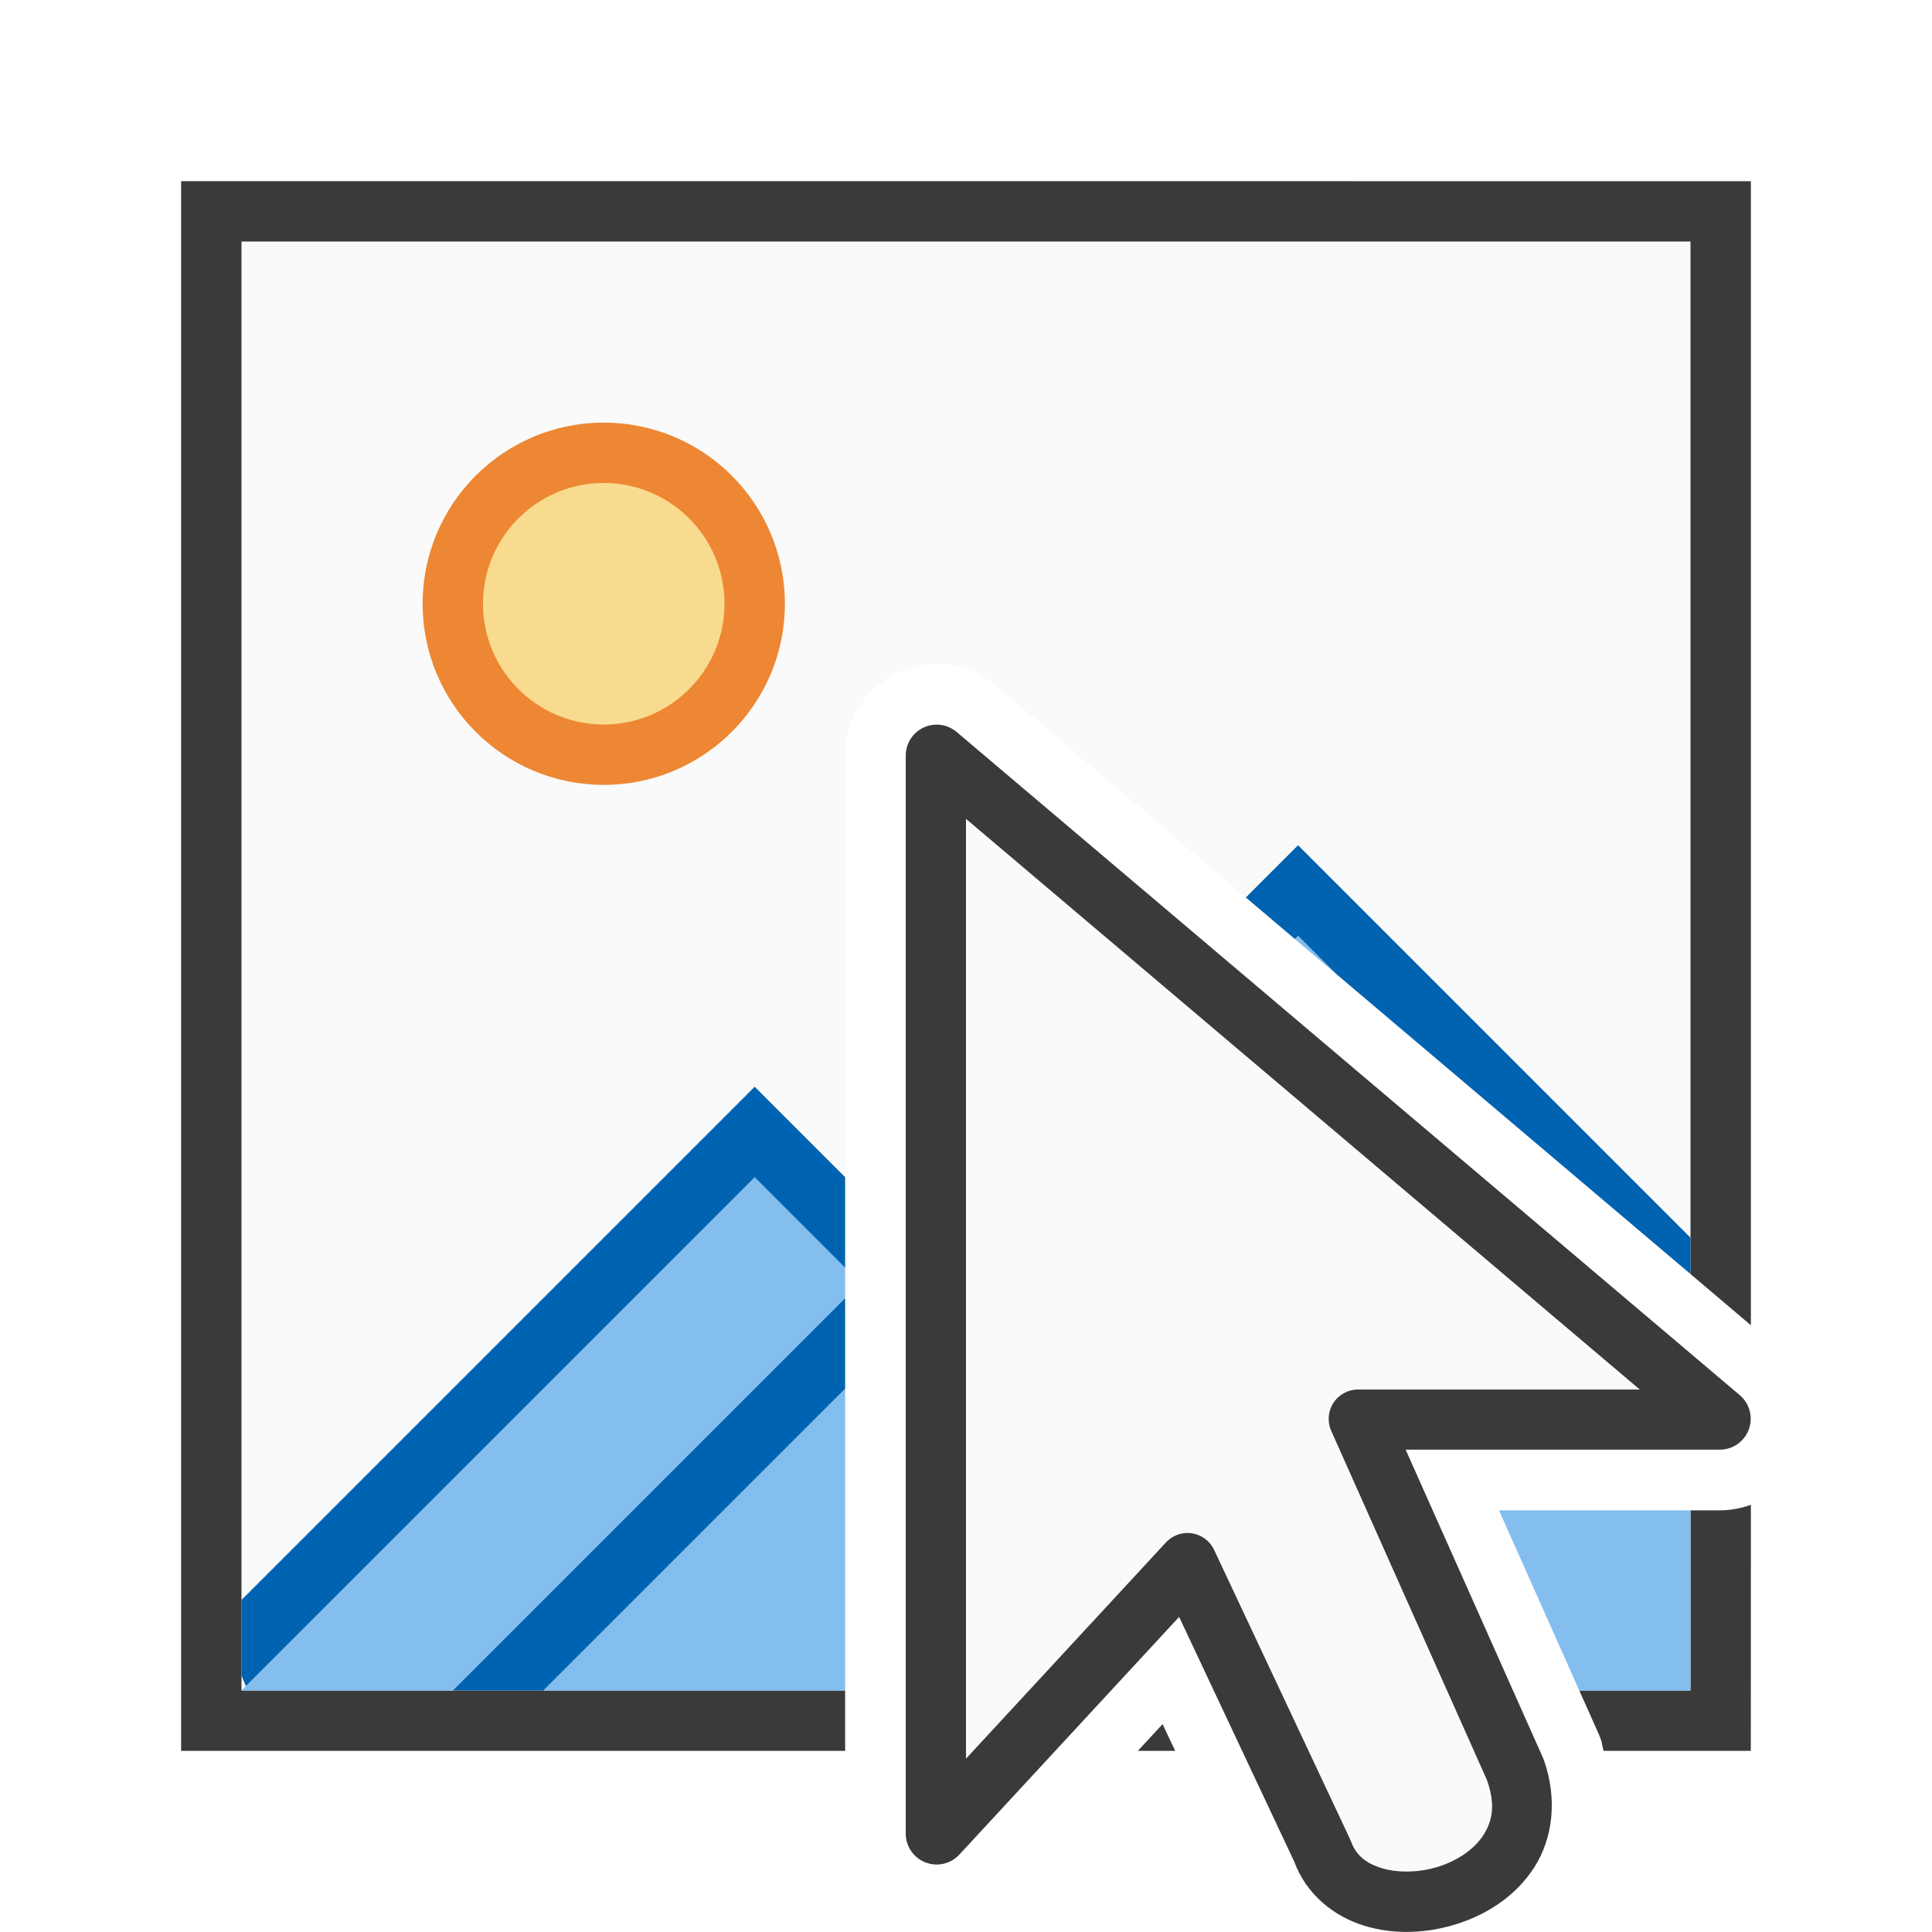
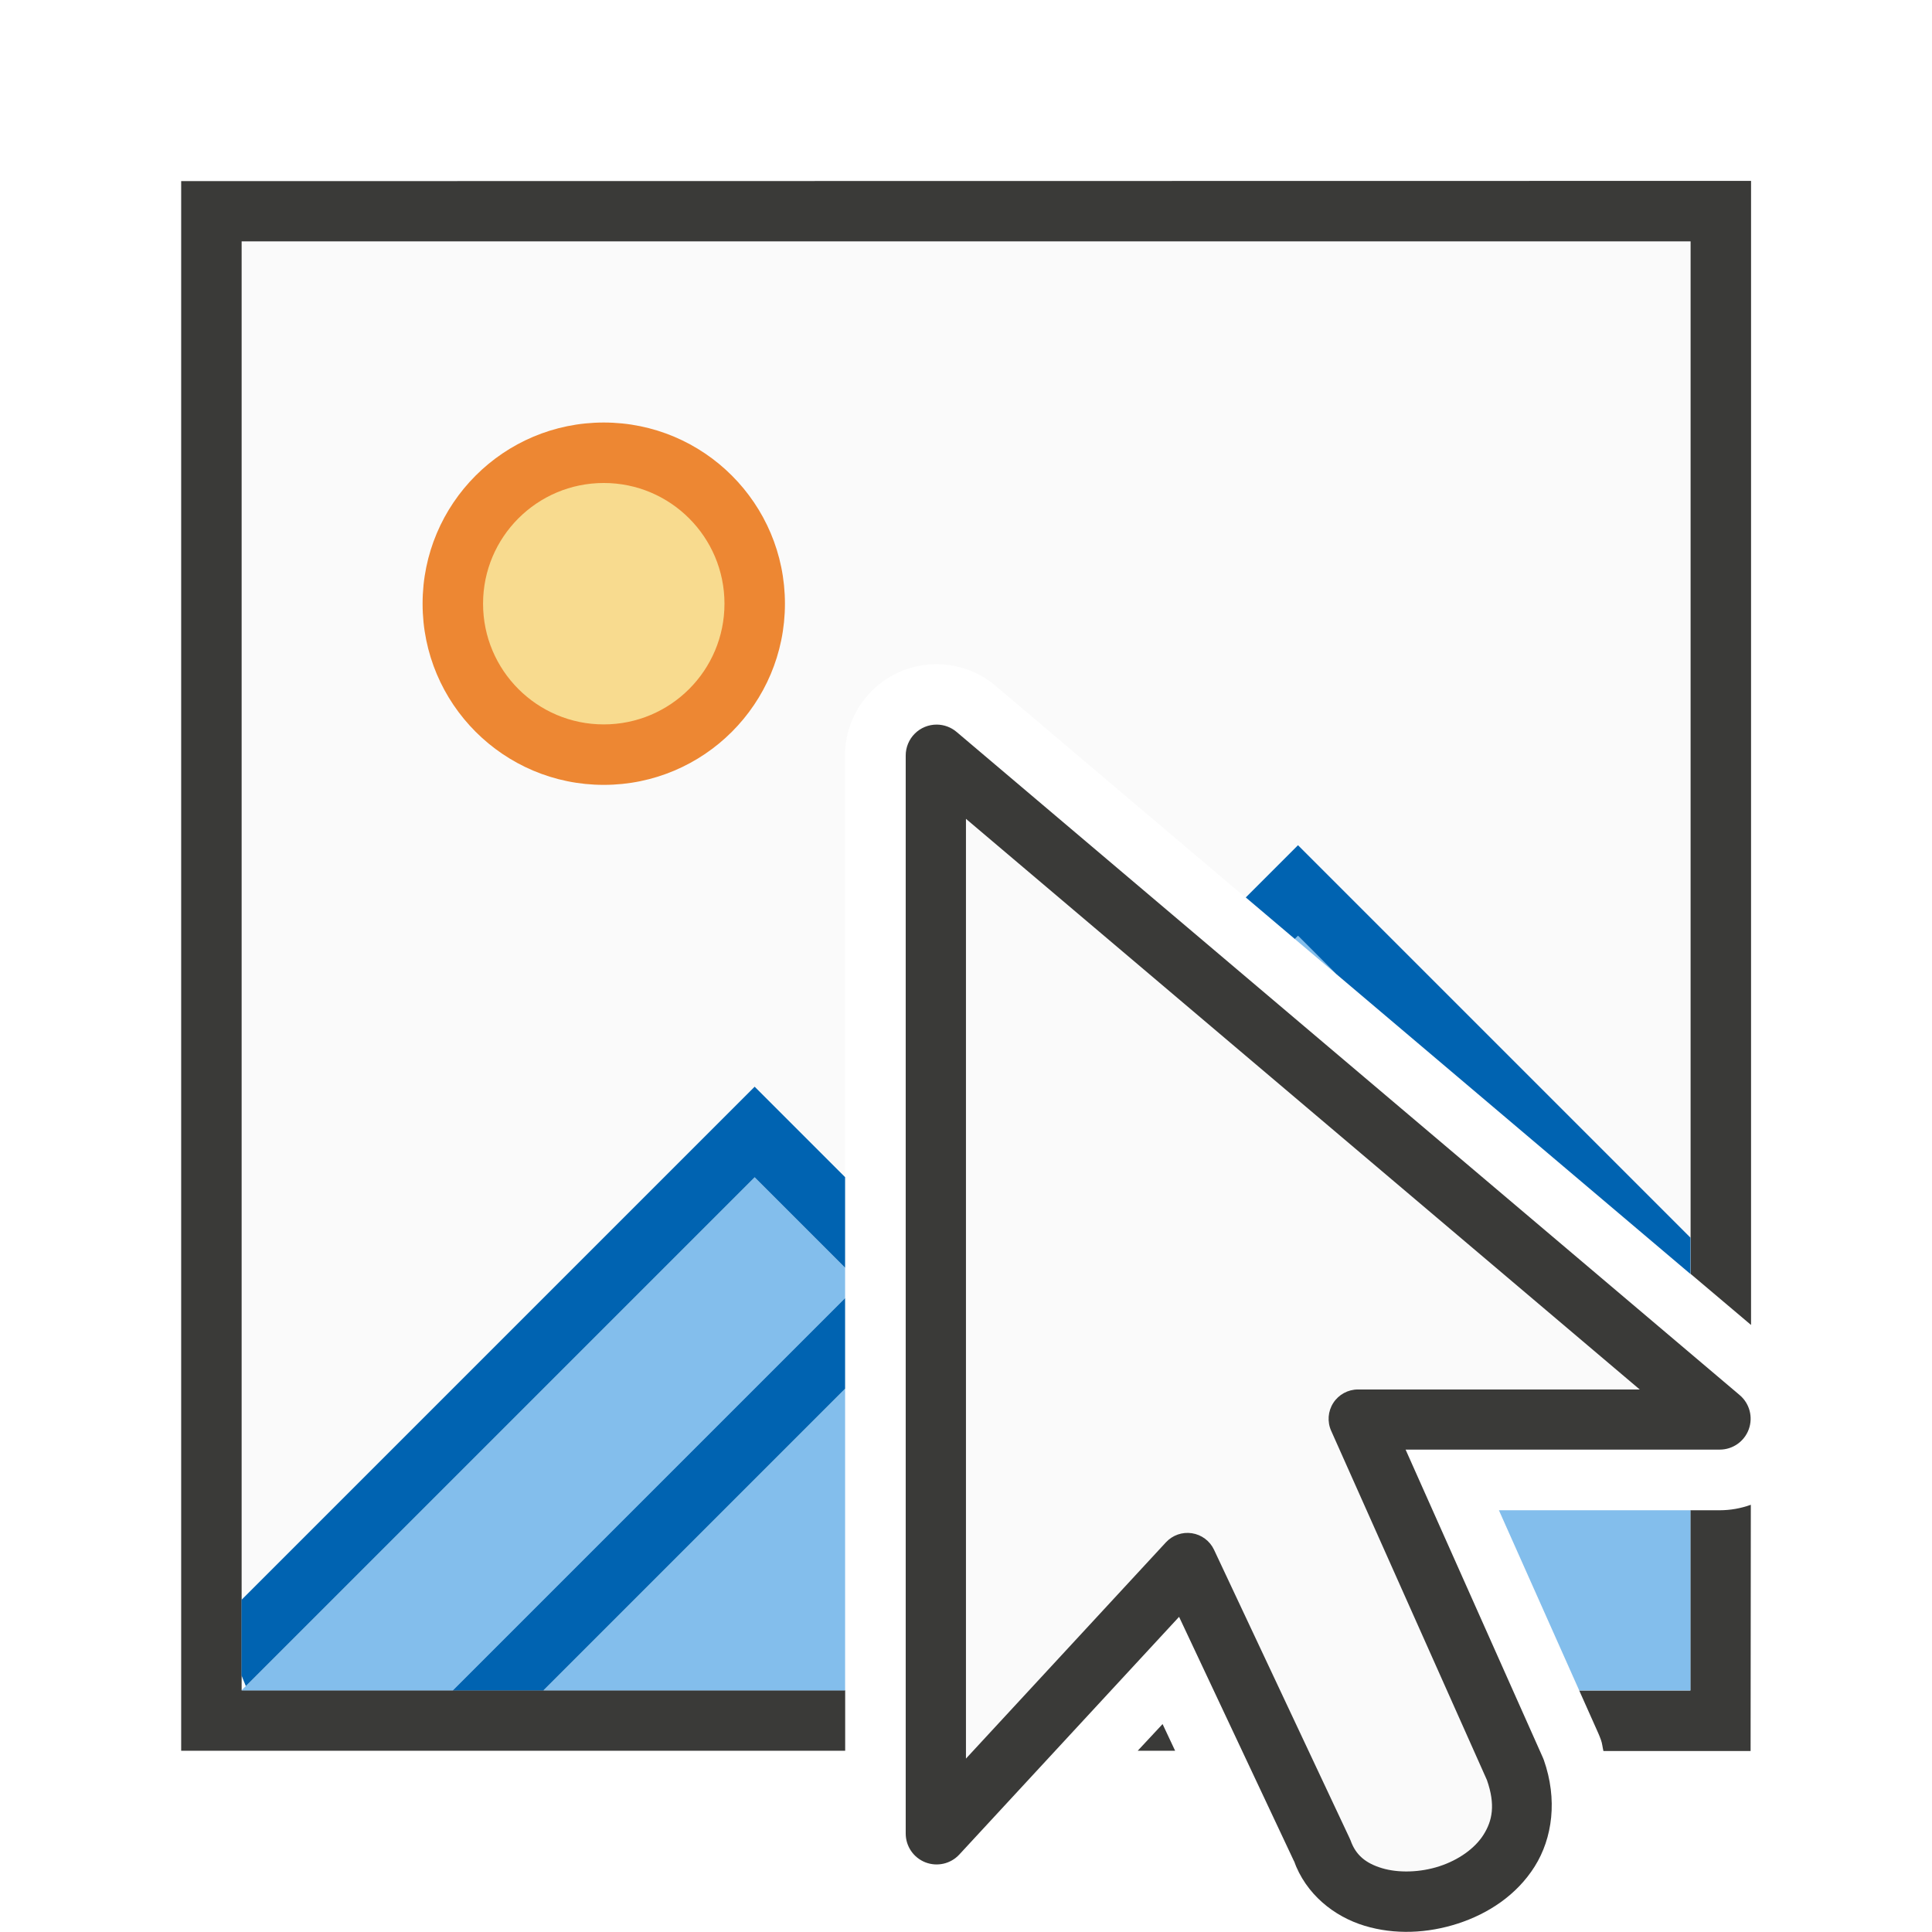
- <svg xmlns="http://www.w3.org/2000/svg" viewBox="0 0 32 32">
-   <path d="m4 4v24h9.998v-15.486a1.516 1.516 0 0 1 1.52-1.516 1.516 1.516 0 0 1 .977.359l11.506 9.744v-17.102zm20.828 21.016 1.33 2.984h1.842v-2.984z" fill="#fafafa" />
-   <path d="m3 3v26h10.998v-1h-9.998v-24h24v17.102l1 .848v-18.949zm26 21.924a1.516 1.516 0 0 1 -.514.092h-.486v2.984h-1.842l.314.703a1.516 1.516 0 0 1 .045.113c.021.06.026.123.043.184h2.439zm-9.744 3.633-.41.443h.619z" fill="#3a3a38" />
-   <g fill-rule="evenodd">
-     <path d="m15.516 12.002a.512.512 0 0 0 -.514.512v17.857a.512.512 0 0 0 .887.348l3.641-3.938 1.92 4.082-.02-.047c.198.561.67.93 1.172 1.082.502.152 1.045.126 1.547-.037.501-.163.972-.47 1.27-.943s.382-1.115.152-1.768a.512.512 0 0 0 -.016-.039l-2.273-5.1h5.205a.512.512 0 0 0 .33-.902l-12.973-10.986a.512.512 0 0 0 -.328-.121z" fill="#3a3a38" />
-     <path d="m16 13.563v15.566l3.312-3.582a.486.486 0 0 1 .797.123l2.242 4.77a.486.486 0 0 1 .02.045c.085.242.251.378.52.459.269.081.629.073.949-.031.32-.104.591-.297.734-.525s.2-.491.055-.904l-2.58-5.785a.486.486 0 0 1 .443-.684h4.668z" fill="#fafafa" />
-   </g>
-   <path d="m13 10a3 3 0 0 1 -3 3 3 3 0 0 1 -3-3 3 3 0 0 1 3-3 3 3 0 0 1 3 3z" fill="#ed8733" />
-   <path d="m12 10a2 2 0 0 1 -2 2 2 2 0 0 1 -2-2 2 2 0 0 1 2-2 2 2 0 0 1 2 2z" fill="#f8db8f" />
-   <g stroke-width="1.333">
-     <path d="m21.5 15.5-.053.053.686.58zm-9 4-8.428 8.428-.072.072h3.5l6.498-6.498v-.504zm1.498 3.502-4.998 4.998h4.998zm10.83 2.014 1.33 2.984h1.842v-2.984z" fill="#83beef" />
-     <path d="m21.5 14-.865.865.812.688.053-.053.633.633 5.867 4.969v-.602zm-9 4-8.5 8.5v1.25l.072.178 8.428-8.428 1.498 1.498v-1.5zm1.498 3.502-6.498 6.498h1.5l4.998-4.998z" fill="#0063b1" />
+ <svg xmlns="http://www.w3.org/2000/svg" height="32" viewBox="0 0 8.467 8.467" width="32">
+   <g transform="translate(0 -288.5333)">
+     <path d="m1.058 289.592v6.35h2.645v-4.097a.401.401 0 0 1 .402-.401.401.401 0 0 1 .258.095l3.044 2.578v-4.525zm5.511 5.56.352.79h.487v-.79z" fill="#fafafa" stroke-width=".265" />
+     <path d="m.794 289.327v6.879h2.91v-.265h-2.645v-6.35h6.35v4.525l.265.224v-5.014zm6.879 5.801a.401.401 0 0 1 -.136.024h-.129v.79h-.487l.083.186a.401.401 0 0 1 .012.03c.006.016.007.033.011.049h.645zm-2.578.961-.109.117h.164z" fill="#3a3a38" stroke-width=".265" />
+     <g fill-rule="evenodd" transform="matrix(.2645833 0 0 .2645833 0 288.5333)">
+       <path d="m15.516 12.002a.512.512 0 0 0 -.514.512v17.857a.512.512 0 0 0 .887.348l3.641-3.938 1.92 4.082-.02-.047c.198.561.67.93 1.172 1.082.502.152 1.045.126 1.547-.037.501-.163.972-.47 1.27-.943s.382-1.115.152-1.768a.512.512 0 0 0 -.016-.039l-2.273-5.1h5.205a.512.512 0 0 0 .33-.902l-12.973-10.986a.512.512 0 0 0 -.328-.121z" fill="#3a3a38" />
+       <path d="m16 13.563v15.566l3.312-3.582a.486.486 0 0 1 .797.123l2.242 4.77a.486.486 0 0 1 .02.045c.085.242.251.378.52.459.269.081.629.073.949-.031.32-.104.591-.297.734-.525s.2-.491.055-.904l-2.58-5.785a.486.486 0 0 1 .443-.684h4.668z" fill="#fafafa" />
+     </g>
+     <path d="m3.44 291.179a.794.794 0 0 1 -.794.794.794.794 0 0 1 -.794-.794.794.794 0 0 1 .794-.794.794.794 0 0 1 .794.794z" fill="#ed8733" stroke-width=".265" />
+     <path d="m3.175 291.179a.529.529 0 0 1 -.529.529.529.529 0 0 1 -.529-.529.529.529 0 0 1 .529-.529.529.529 0 0 1 .529.529z" fill="#f8db8f" stroke-width=".265" />
+     <g stroke-width="1.333" transform="matrix(.2645833 0 0 .2645833 0 288.5333)">
+       <path d="m21.5 15.5-.053.053.686.58zm-9 4-8.428 8.428-.072.072h3.5l6.498-6.498v-.504zm1.498 3.502-4.998 4.998h4.998zm10.83 2.014 1.33 2.984h1.842v-2.984z" fill="#83beec" />
+       <path d="m21.5 14-.865.865.812.688.053-.053.633.633 5.867 4.969v-.602zm-9 4-8.5 8.5v1.25l.072.178 8.428-8.428 1.498 1.498v-1.5zm1.498 3.502-6.498 6.498h1.5l4.998-4.998z" fill="#0063b1" />
+     </g>
  </g>
</svg>
